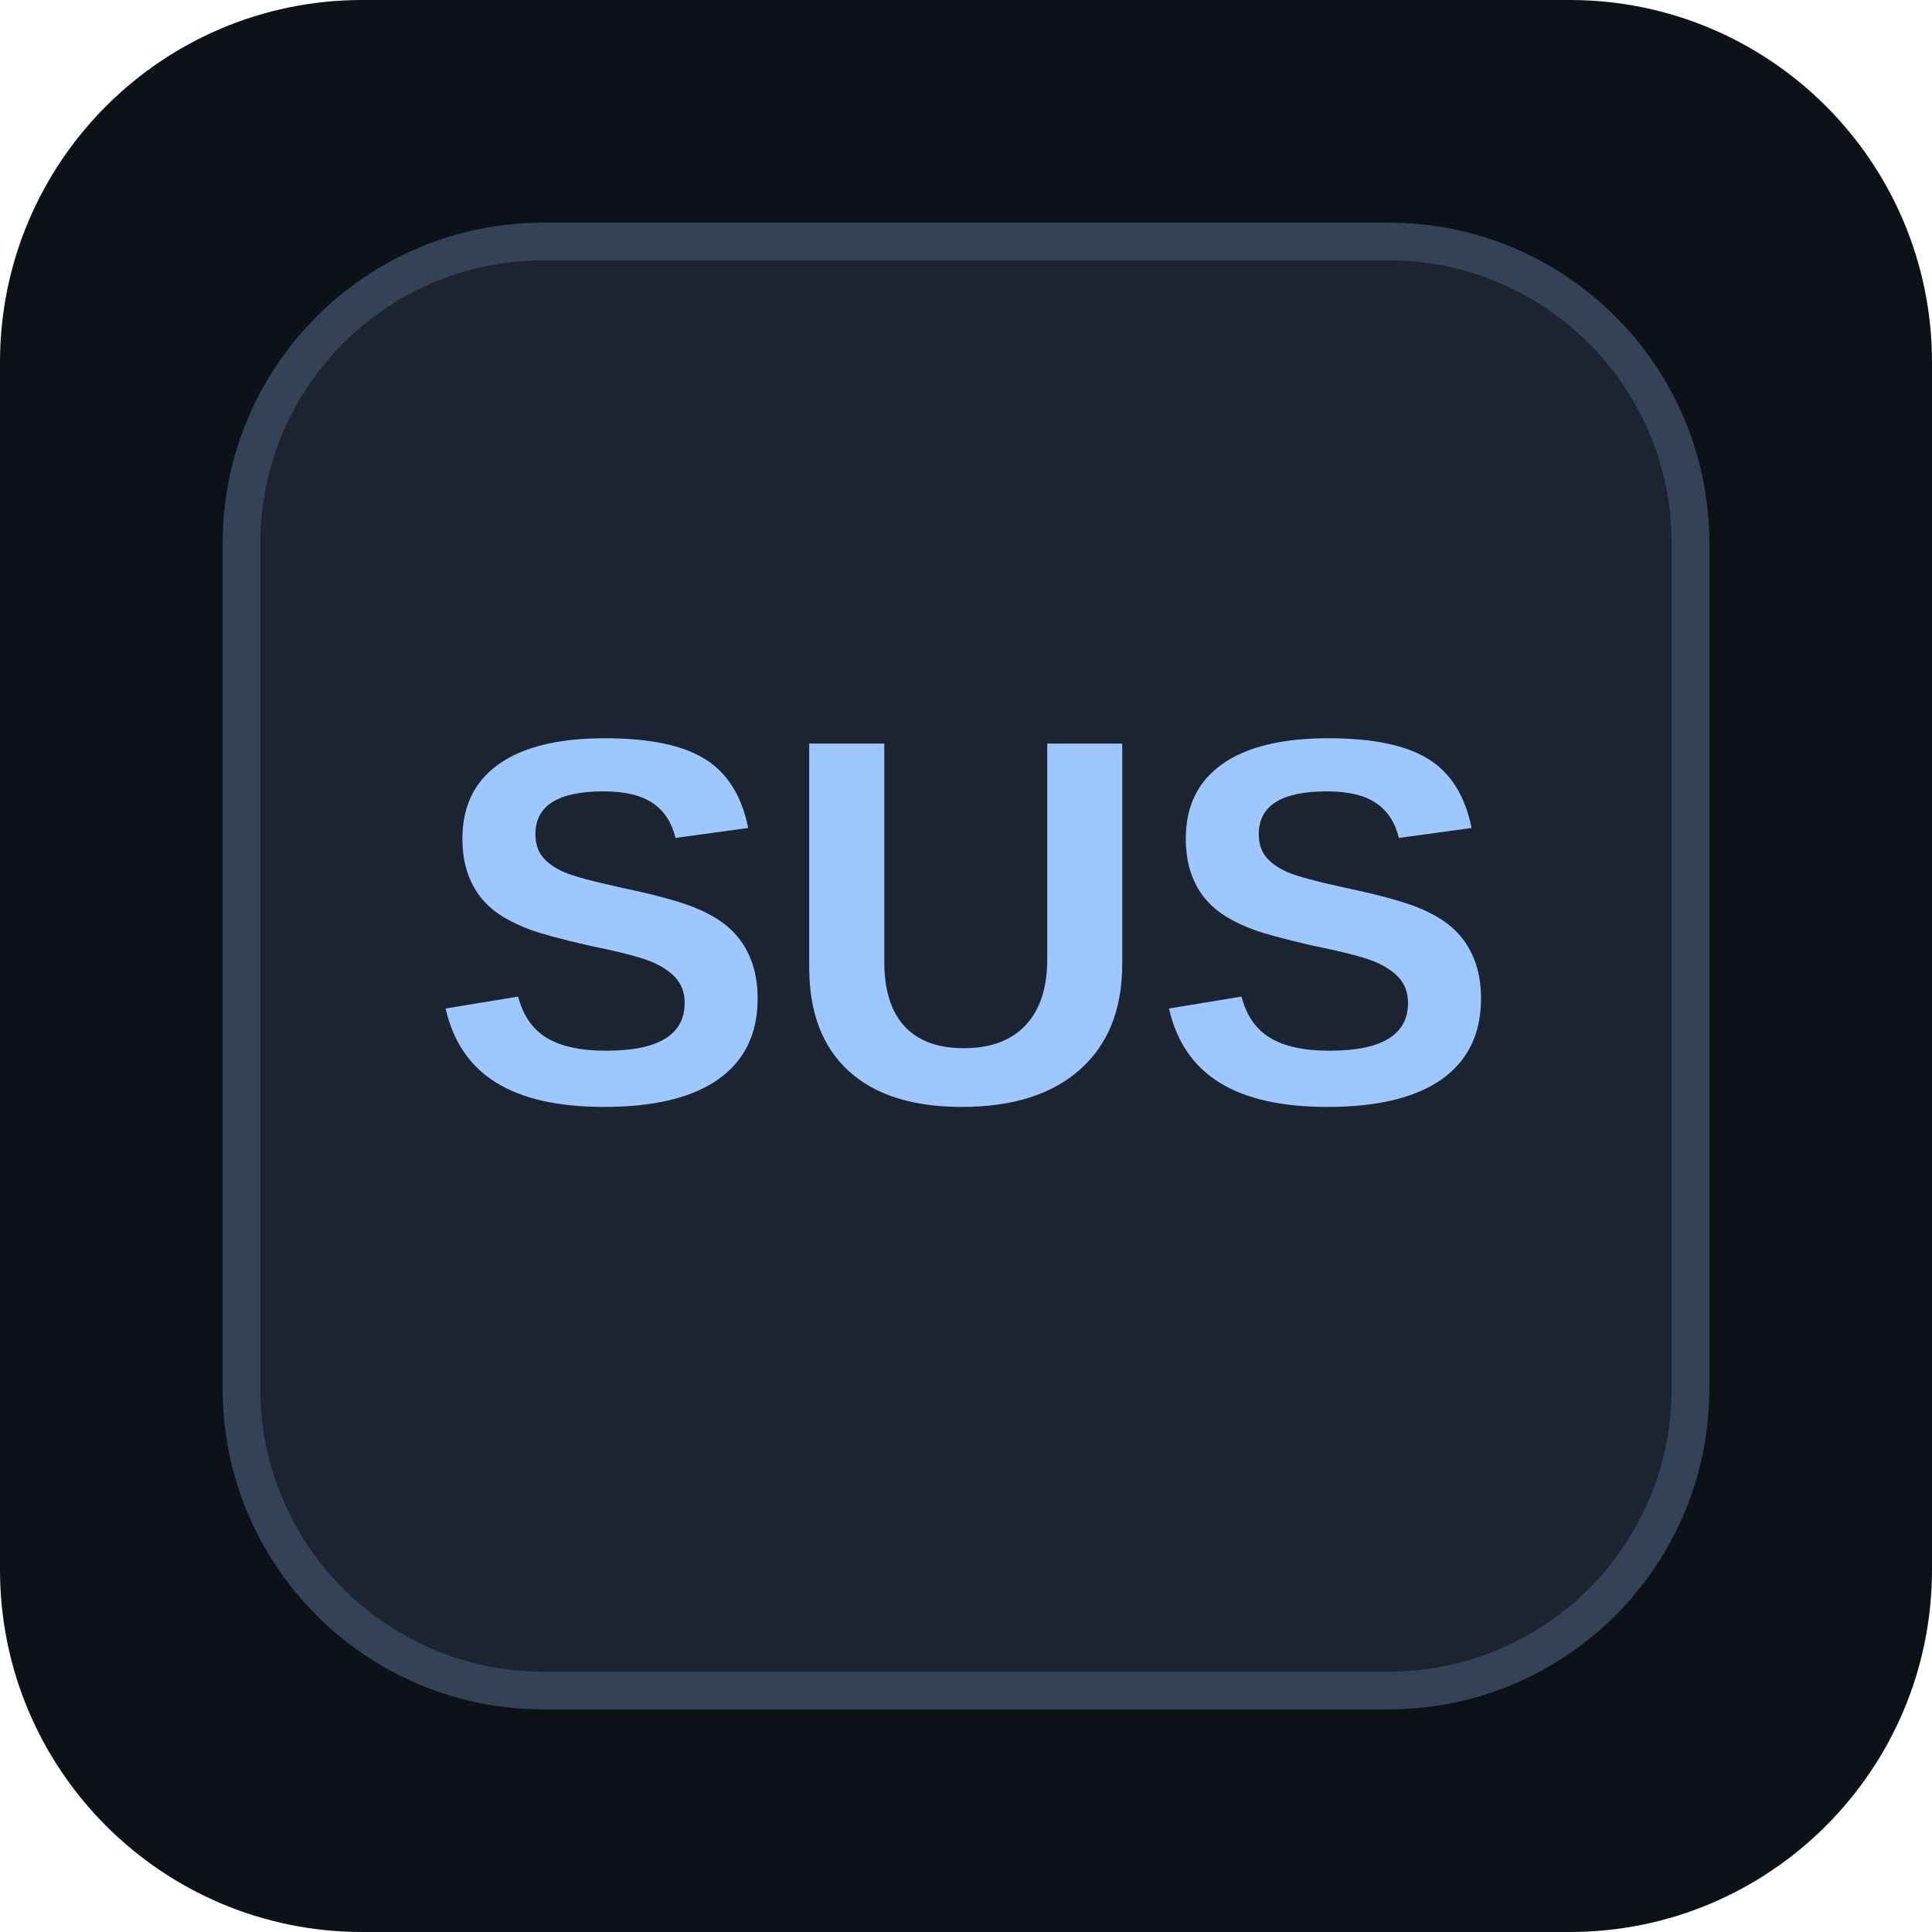
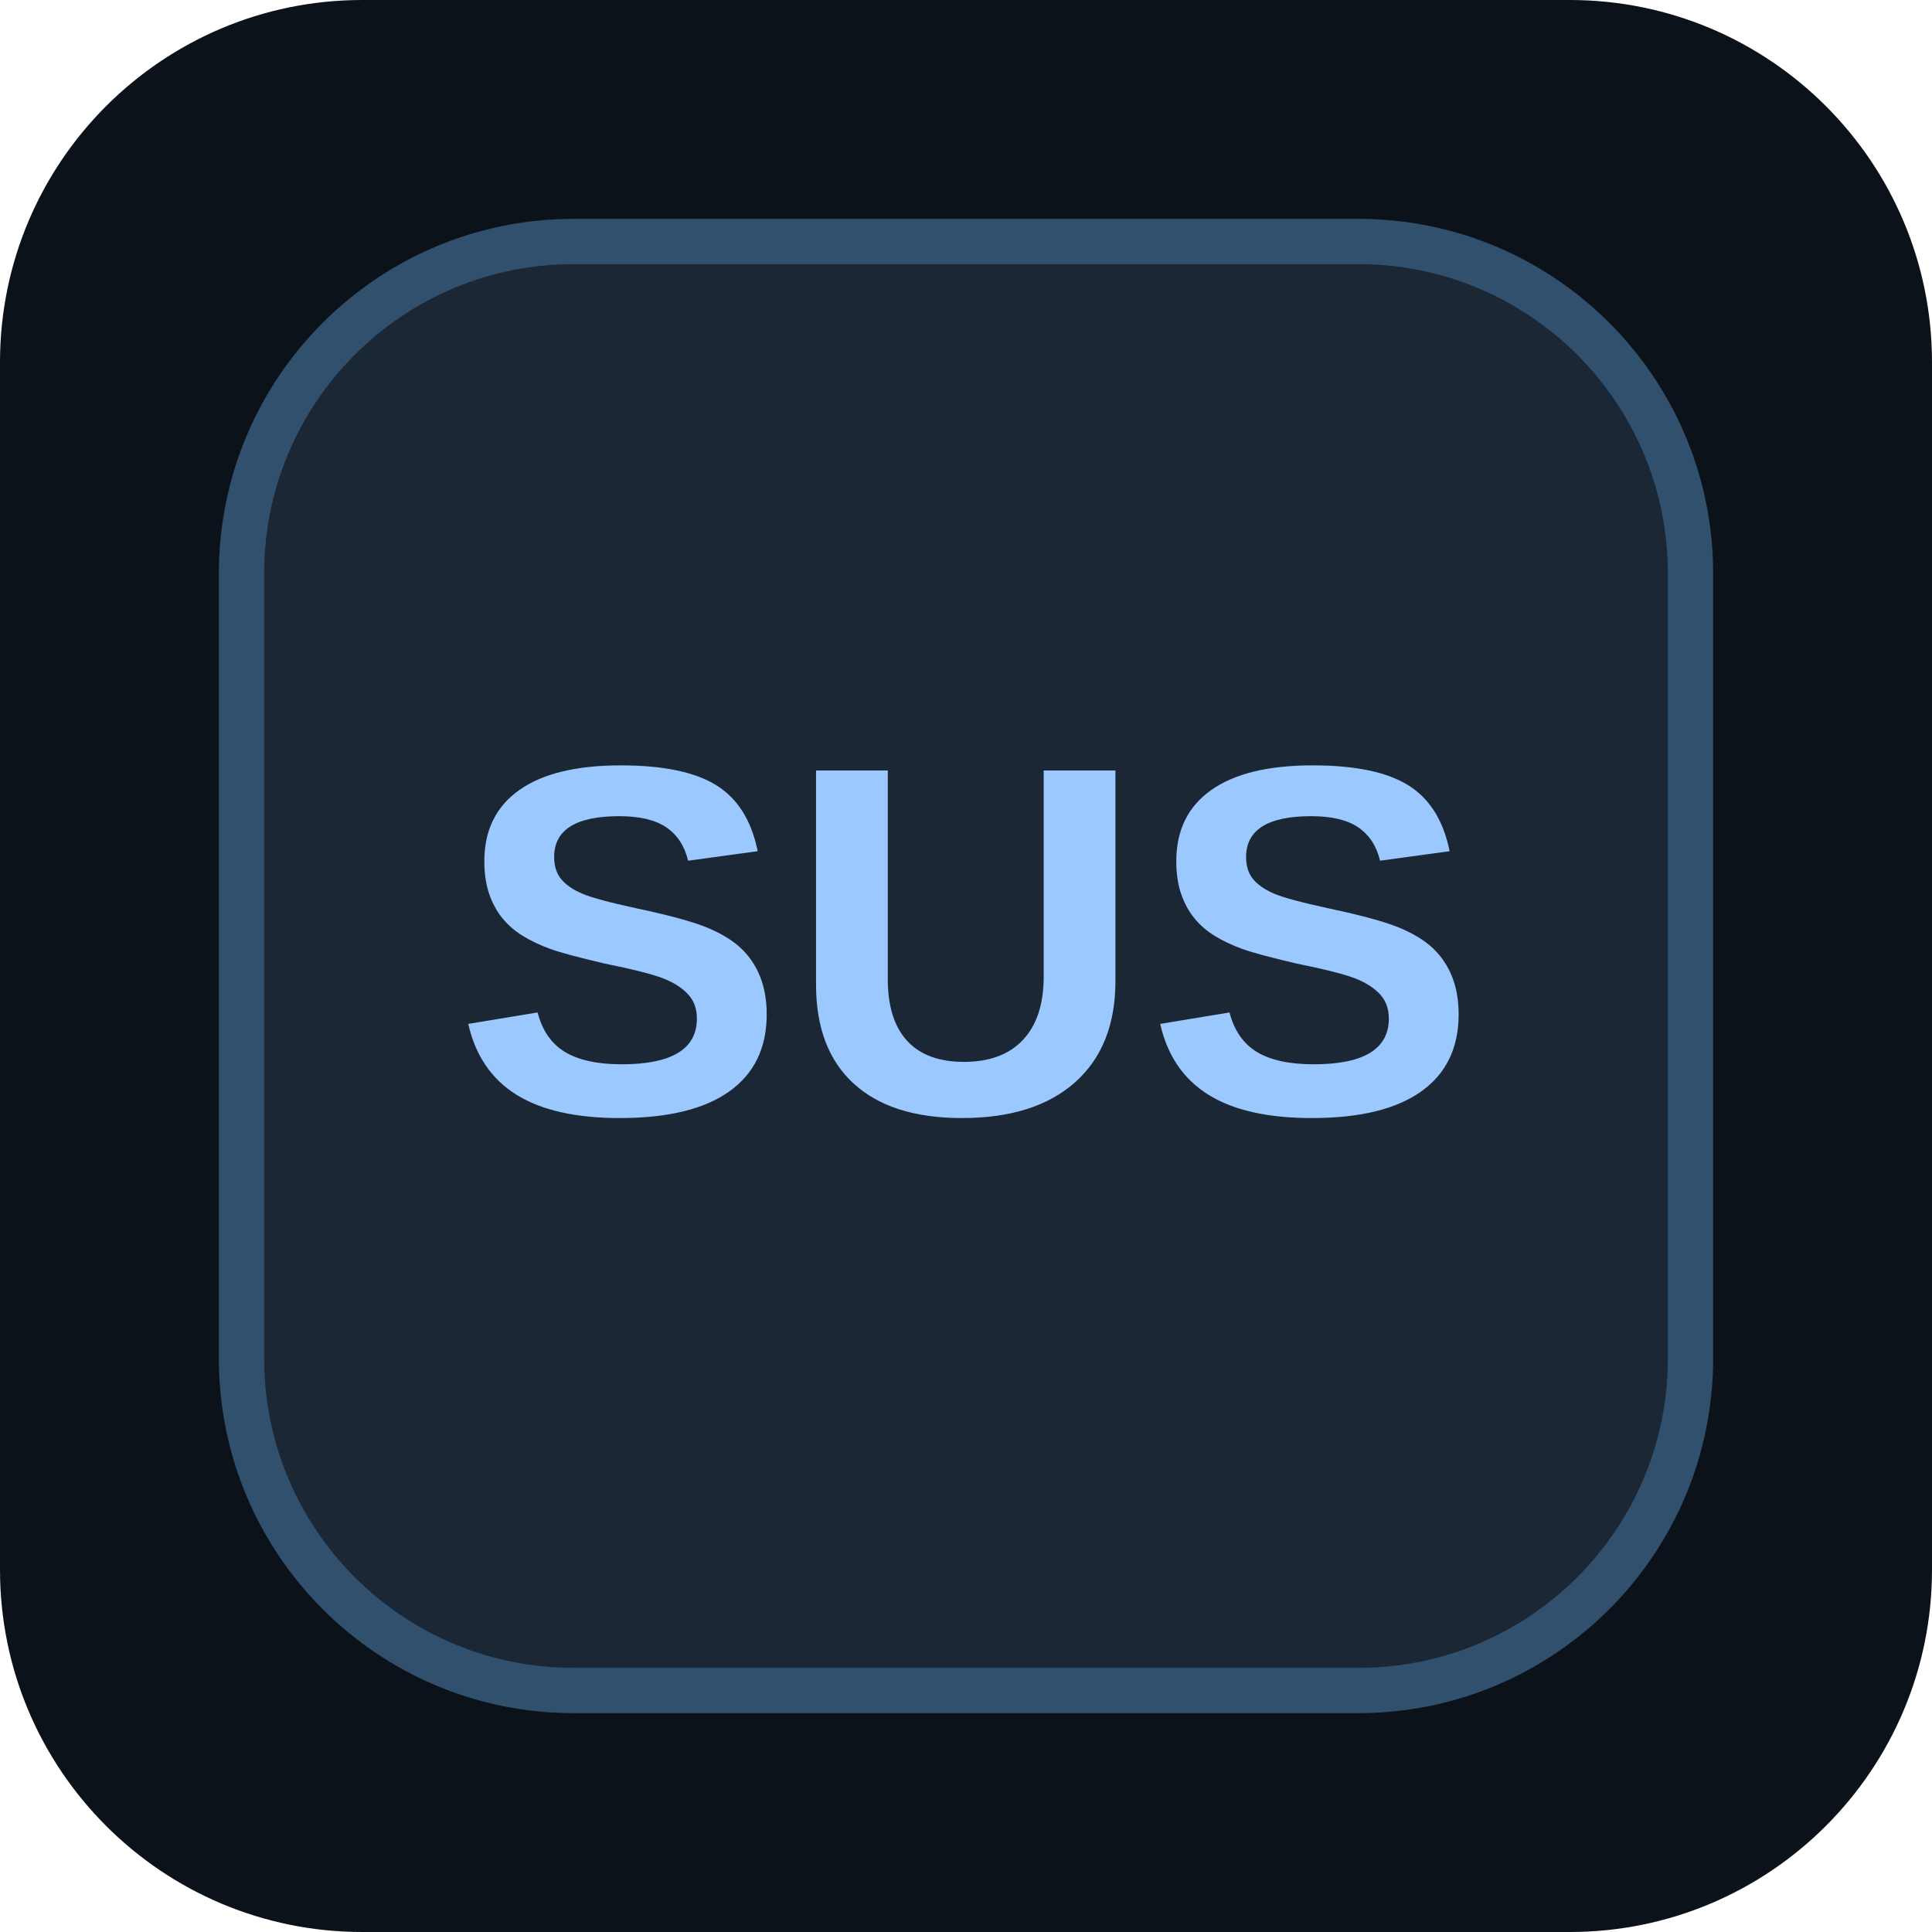
<svg xmlns="http://www.w3.org/2000/svg" viewBox="0 0 512 512">
-   <rect width="512" height="512" rx="96" fill="#0c1218" />
-   <rect x="64" y="64" width="384" height="384" rx="80" fill="#1b2430" stroke="#334256" stroke-width="10" />
-   <text x="256" y="292" font-size="138" font-family="Arial" font-weight="700" text-anchor="middle" fill="#9ec7ff">SUS</text>
+   <rect width="512" height="512" rx="96" fill="#0b1219" />
+   <rect x="64" y="64" width="384" height="384" rx="88" fill="#1b2734" stroke="#31506e" stroke-width="12" />
+   <text x="256" y="295" text-anchor="middle" font-size="132" font-family="Arial, sans-serif" font-weight="700" fill="#9bc8ff">SUS</text>
</svg>
